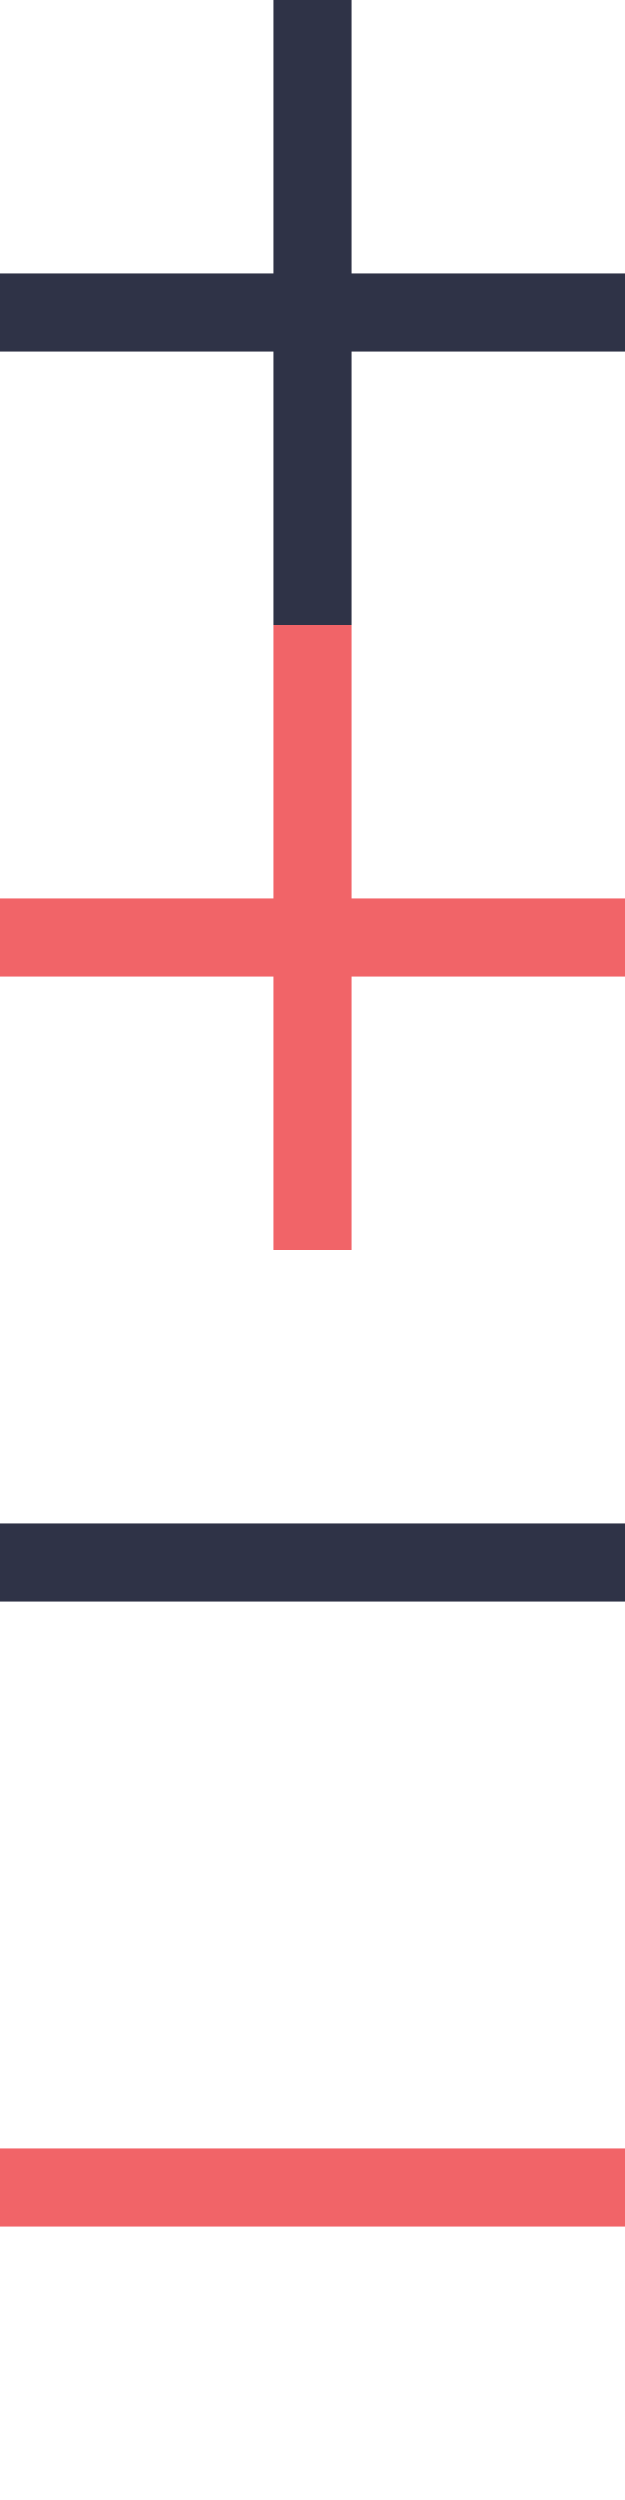
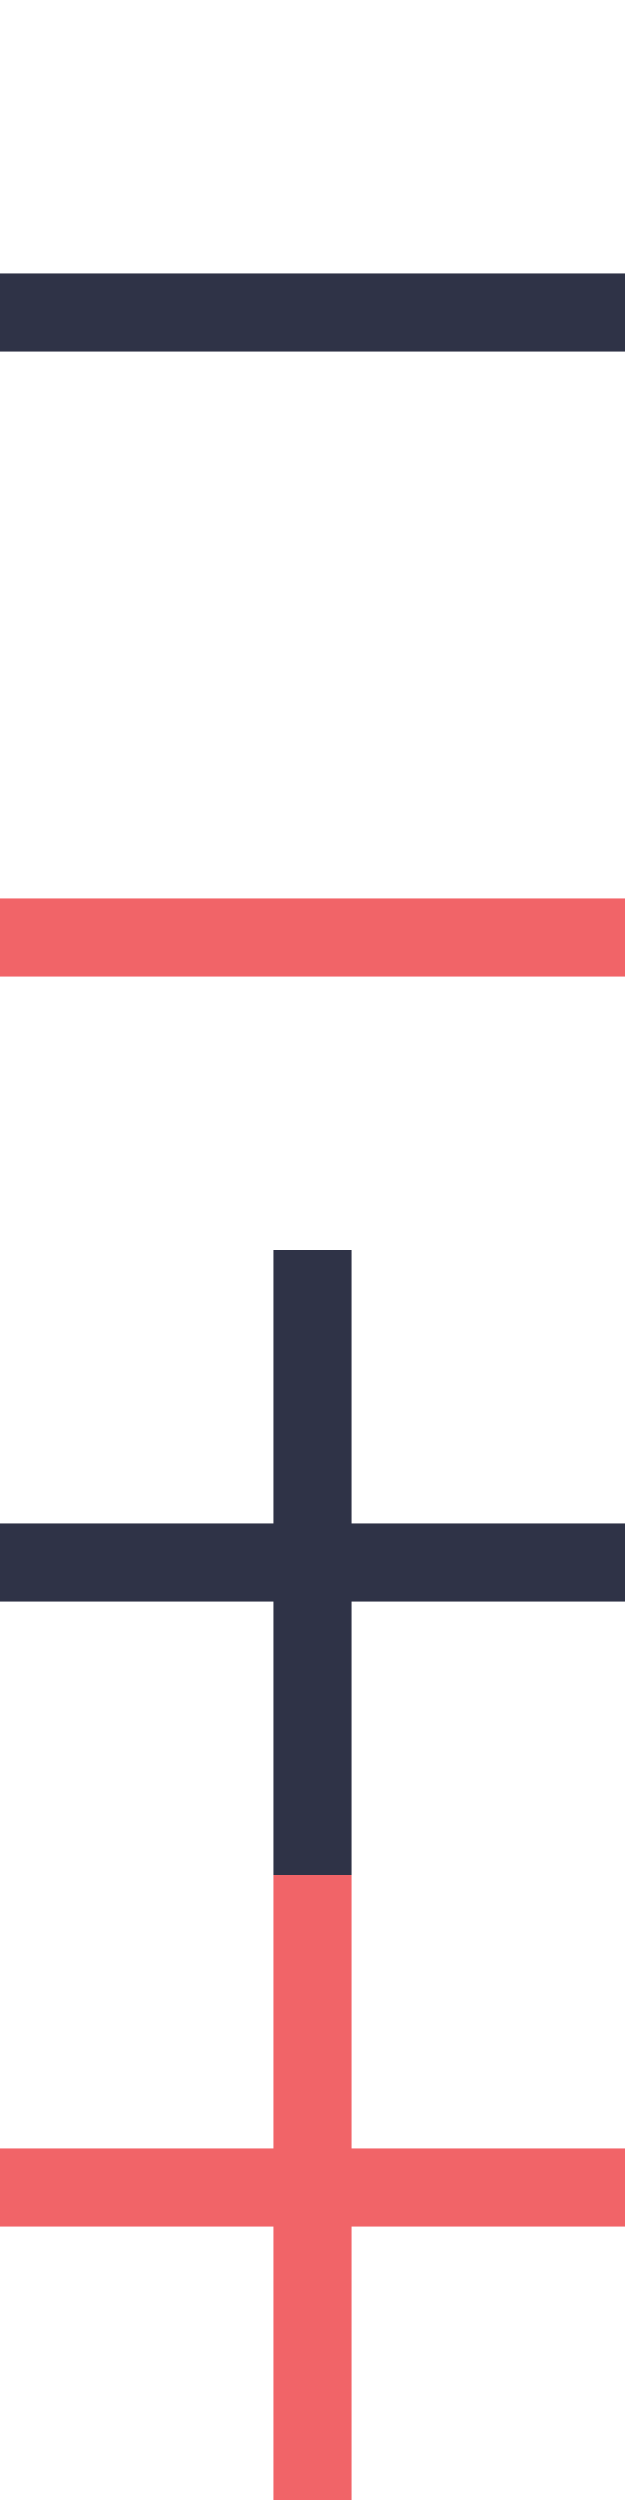
- <svg xmlns="http://www.w3.org/2000/svg" version="1.1" x="0px" y="0px" viewBox="0 0 16 64" style="enable-background:new 0 0 16 64;" xml:space="preserve" width="16px" height="64px">
+ <svg xmlns="http://www.w3.org/2000/svg" version="1.1" id="Layer_1" x="0px" y="0px" viewBox="0 0 16 64" style="enable-background:new 0 0 16 64;" xml:space="preserve">
  <style type="text/css">
	.st0{enable-background:new    ;}
- 	.st1{fill-rule:evenodd;clip-rule:evenodd;fill:#F16468;}
- 	.st2{fill-rule:evenodd;clip-rule:evenodd;fill:#2F3347;}
- 	.st3{fill:#F16468;}
- 	.st4{fill:#2F3347;}
+ 	.st1{fill:#F16468;}
+ 	.st2{fill:#2F3347;}
</style>
  <g id="icon-minus_hover_1_" class="st0">
-     <rect y="55" class="st1" width="16" height="2" />
+     <rect y="23" class="st1" width="16" height="2" />
  </g>
  <g id="icon-minus_1_" class="st0">
-     <rect y="39" class="st2" width="16" height="2" />
+     <rect y="7" class="st2" width="16" height="2" />
  </g>
  <g id="icon-plus_hover_1_" class="st0">
-     <polygon class="st3" points="16,23 9,23 9,16 7,16 7,23 0,23 0,25 7,25 7,32 9,32 9,25 16,25  " />
+     <polygon class="st1" points="16,55 9,55 9,48 7,48 7,55 0,55 0,57 7,57 7,64 9,64 9,57 16,57  " />
  </g>
  <g id="icon-plus_1_" class="st0">
-     <polygon id="icon-plus" class="st4" points="16,7 9,7 9,0 7,0 7,7 0,7 0,9 7,9 7,16 9,16 9,9 16,9  " />
+     <polygon id="icon-plus" class="st2" points="16,39 9,39 9,32 7,32 7,39 0,39 0,41 7,41 7,48 9,48 9,41 16,41  " />
  </g>
</svg>
